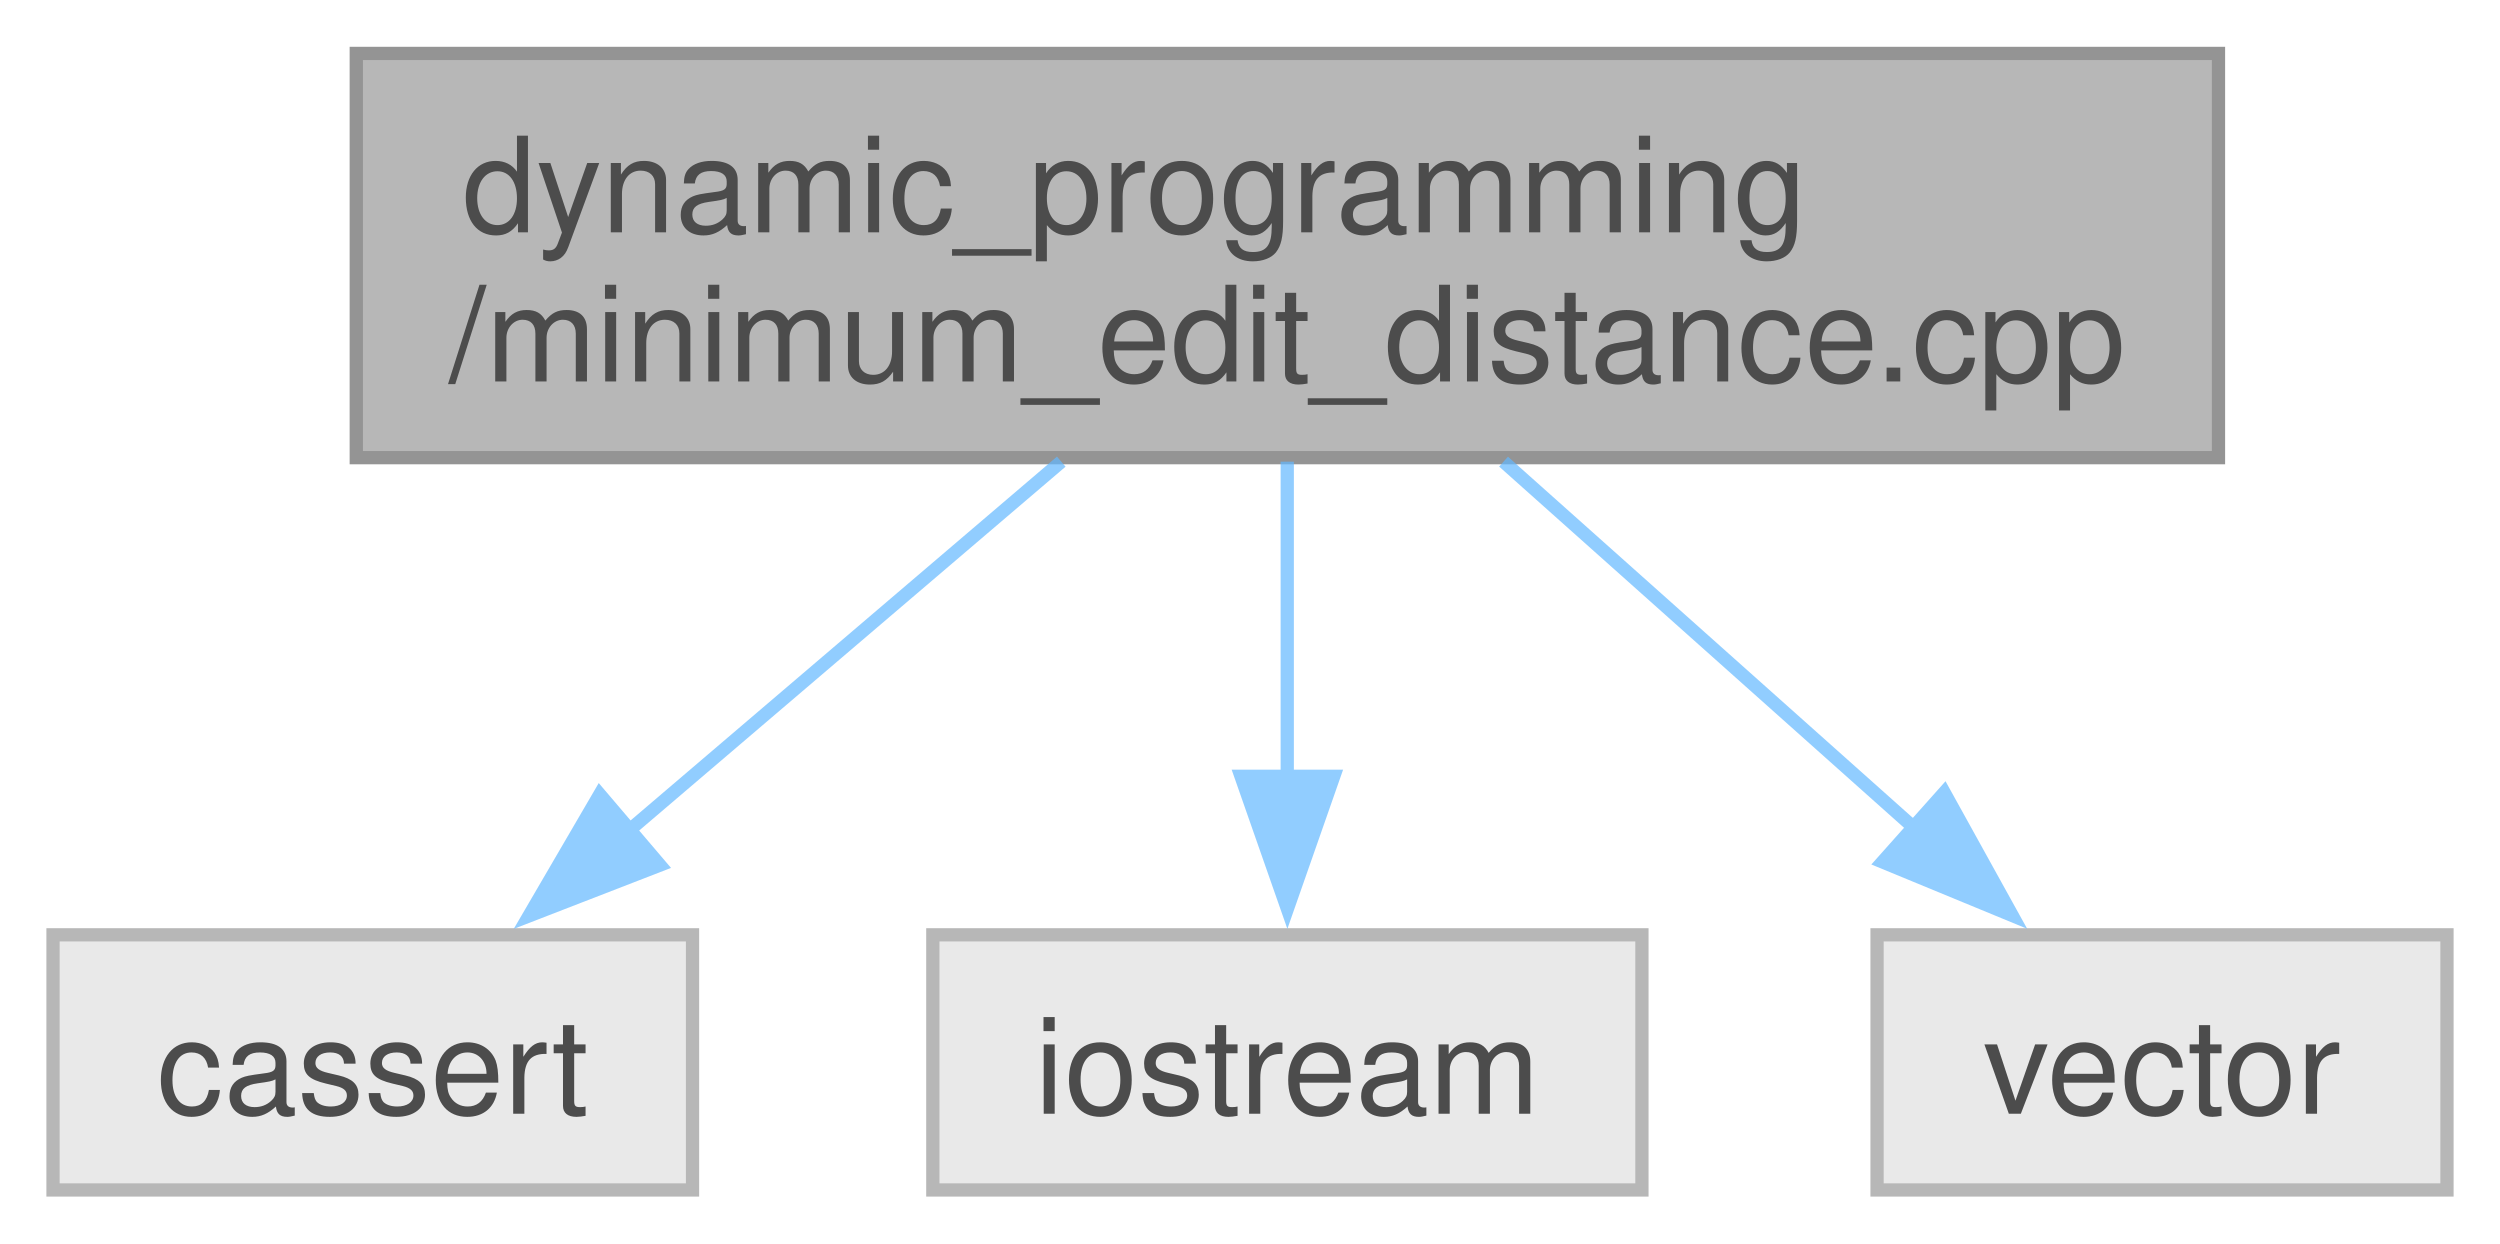
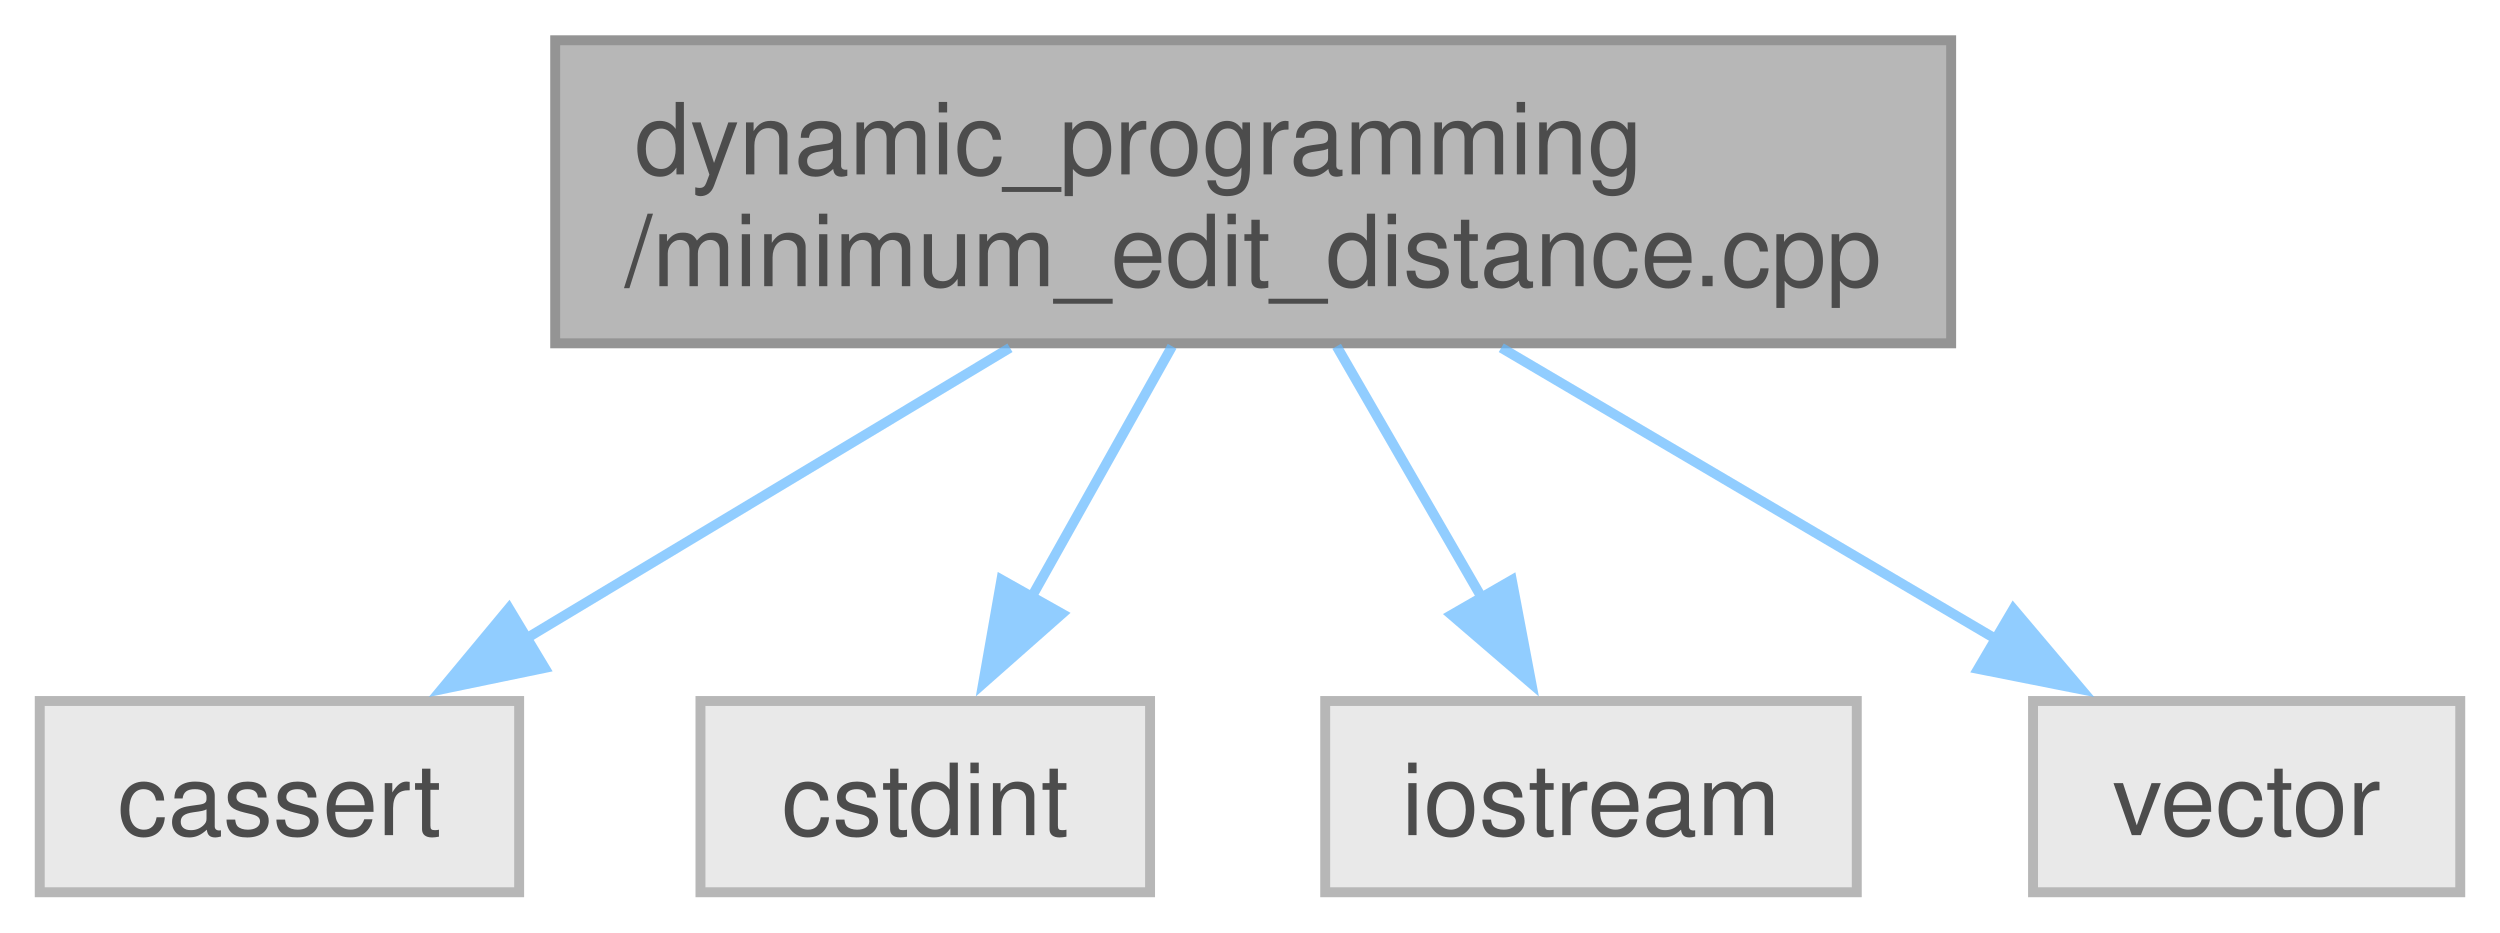
- <svg xmlns="http://www.w3.org/2000/svg" xmlns:xlink="http://www.w3.org/1999/xlink" width="189pt" height="94pt" viewBox="0.00 0.00 188.62 93.75">
+ <svg xmlns="http://www.w3.org/2000/svg" xmlns:xlink="http://www.w3.org/1999/xlink" width="252pt" height="94pt" viewBox="0.00 0.00 251.62 93.75">
  <svg id="main" version="1.1" xml:space="preserve">
    <style type="text/css">
.node, .edge {opacity: 0.7;}
.node.selected, .edge.selected {opacity: 1;}
.edge:hover path { stroke: red; }
.edge:hover polygon { stroke: red; fill: red; }
</style>
    <svg id="graph" class="graph">
      <g id="graph0" class="graph" transform="scale(1 1) rotate(0) translate(4 89.75)">
        <g id="Node000001" class="node">
          <g id="a_Node000001">
            <a xlink:title="Implementation of Minimum Edit Distance using Dynamic Programing.">
-               <polygon fill="#999999" stroke="#666666" points="163.38,-85.75 22.88,-85.75 22.88,-55.25 163.38,-55.25 163.38,-85.75" />
-               <text text-anchor="start" x="30.88" y="-72.25" font-family="Helvetica,sans-Serif" font-size="10.00">dynamic_programming</text>
-               <text text-anchor="middle" x="93.12" y="-61" font-family="Helvetica,sans-Serif" font-size="10.00">/minimum_edit_distance.cpp</text>
+               <polygon fill="#999999" stroke="#666666" points="192.38,-85.75 51.88,-85.75 51.88,-55.25 192.38,-55.25 192.38,-85.75" />
+               <text text-anchor="start" x="59.88" y="-72.25" font-family="Helvetica,sans-Serif" font-size="10.00">dynamic_programming</text>
+               <text text-anchor="middle" x="122.12" y="-61" font-family="Helvetica,sans-Serif" font-size="10.00">/minimum_edit_distance.cpp</text>
            </a>
          </g>
        </g>
        <g id="Node000002" class="node">
          <g id="a_Node000002">
            <a xlink:title=" ">
              <polygon fill="#e0e0e0" stroke="#999999" points="48.25,-19.25 0,-19.25 0,0 48.25,0 48.25,-19.25" />
              <text text-anchor="middle" x="24.12" y="-5.75" font-family="Helvetica,sans-Serif" font-size="10.00">cassert</text>
            </a>
          </g>
        </g>
        <g id="edge1_Node000001_Node000002" class="edge">
          <g id="a_edge1_Node000001_Node000002">
            <a xlink:title=" ">
-               <path fill="none" stroke="#63b8ff" d="M76.07,-54.95C66.17,-46.5 53.67,-35.83 43.41,-27.08" />
-               <polygon fill="#63b8ff" stroke="#63b8ff" points="45.79,-24.51 35.91,-20.68 41.25,-29.84 45.79,-24.51" />
+               <path fill="none" stroke="#63b8ff" d="M97.65,-54.8C82.72,-45.83 63.71,-34.41 48.76,-25.42" />
+               <polygon fill="#63b8ff" stroke="#63b8ff" points="50.83,-22.58 40.45,-20.43 47.22,-28.58 50.83,-22.58" />
            </a>
          </g>
        </g>
        <g id="Node000003" class="node">
          <g id="a_Node000003">
            <a xlink:title=" ">
-               <polygon fill="#e0e0e0" stroke="#999999" points="119.88,-19.25 66.38,-19.25 66.38,0 119.88,0 119.88,-19.25" />
-               <text text-anchor="middle" x="93.12" y="-5.75" font-family="Helvetica,sans-Serif" font-size="10.00">iostream</text>
+               <polygon fill="#e0e0e0" stroke="#999999" points="111.75,-19.25 66.5,-19.25 66.5,0 111.75,0 111.75,-19.25" />
+               <text text-anchor="middle" x="89.12" y="-5.75" font-family="Helvetica,sans-Serif" font-size="10.00">cstdint</text>
            </a>
          </g>
        </g>
        <g id="edge2_Node000001_Node000003" class="edge">
          <g id="a_edge2_Node000001_Node000003">
            <a xlink:title=" ">
-               <path fill="none" stroke="#63b8ff" d="M93.12,-54.95C93.12,-47.71 93.12,-38.84 93.12,-30.94" />
-               <polygon fill="#63b8ff" stroke="#63b8ff" points="96.63,-31.21 93.13,-21.21 89.63,-31.21 96.63,-31.21" />
+               <path fill="none" stroke="#63b8ff" d="M113.97,-54.95C109.67,-47.28 104.34,-37.77 99.73,-29.54" />
+               <polygon fill="#63b8ff" stroke="#63b8ff" points="102.89,-28.03 94.95,-21.02 96.79,-31.46 102.89,-28.03" />
            </a>
          </g>
        </g>
        <g id="Node000004" class="node">
          <g id="a_Node000004">
            <a xlink:title=" ">
-               <polygon fill="#e0e0e0" stroke="#999999" points="180.62,-19.25 137.62,-19.25 137.62,0 180.62,0 180.62,-19.25" />
-               <text text-anchor="middle" x="159.12" y="-5.75" font-family="Helvetica,sans-Serif" font-size="10.00">vector</text>
+               <polygon fill="#e0e0e0" stroke="#999999" points="182.88,-19.25 129.38,-19.25 129.38,0 182.88,0 182.88,-19.25" />
+               <text text-anchor="middle" x="156.12" y="-5.75" font-family="Helvetica,sans-Serif" font-size="10.00">iostream</text>
            </a>
          </g>
        </g>
        <g id="edge3_Node000001_Node000004" class="edge">
          <g id="a_edge3_Node000001_Node000004">
            <a xlink:title=" ">
-               <path fill="none" stroke="#63b8ff" d="M109.44,-54.95C118.81,-46.59 130.62,-36.05 140.38,-27.35" />
-               <polygon fill="#63b8ff" stroke="#63b8ff" points="142.69,-29.98 147.82,-20.71 138.03,-24.75 142.69,-29.98" />
+               <path fill="none" stroke="#63b8ff" d="M130.53,-54.95C134.96,-47.28 140.45,-37.77 145.2,-29.54" />
+               <polygon fill="#63b8ff" stroke="#63b8ff" points="148.16,-31.42 150.13,-21.01 142.09,-27.92 148.16,-31.42" />
+             </a>
+           </g>
+         </g>
+         <g id="Node000005" class="node">
+           <g id="a_Node000005">
+             <a xlink:title=" ">
+               <polygon fill="#e0e0e0" stroke="#999999" points="243.62,-19.25 200.62,-19.25 200.62,0 243.62,0 243.62,-19.25" />
+               <text text-anchor="middle" x="222.12" y="-5.75" font-family="Helvetica,sans-Serif" font-size="10.00">vector</text>
+             </a>
+           </g>
+         </g>
+         <g id="edge4_Node000001_Node000005" class="edge">
+           <g id="a_edge4_Node000001_Node000005">
+             <a xlink:title=" ">
+               <path fill="none" stroke="#63b8ff" d="M147.1,-54.8C162.33,-45.83 181.73,-34.41 196.99,-25.42" />
+               <polygon fill="#63b8ff" stroke="#63b8ff" points="198.64,-28.51 205.48,-20.42 195.09,-22.48 198.64,-28.51" />
            </a>
          </g>
        </g>
      </g>
    </svg>
  </svg>
  <style type="text/css">

[data-mouse-over-selected='false'] { opacity: 0.7; }
[data-mouse-over-selected='true']  { opacity: 1.0; }

</style>
</svg>
